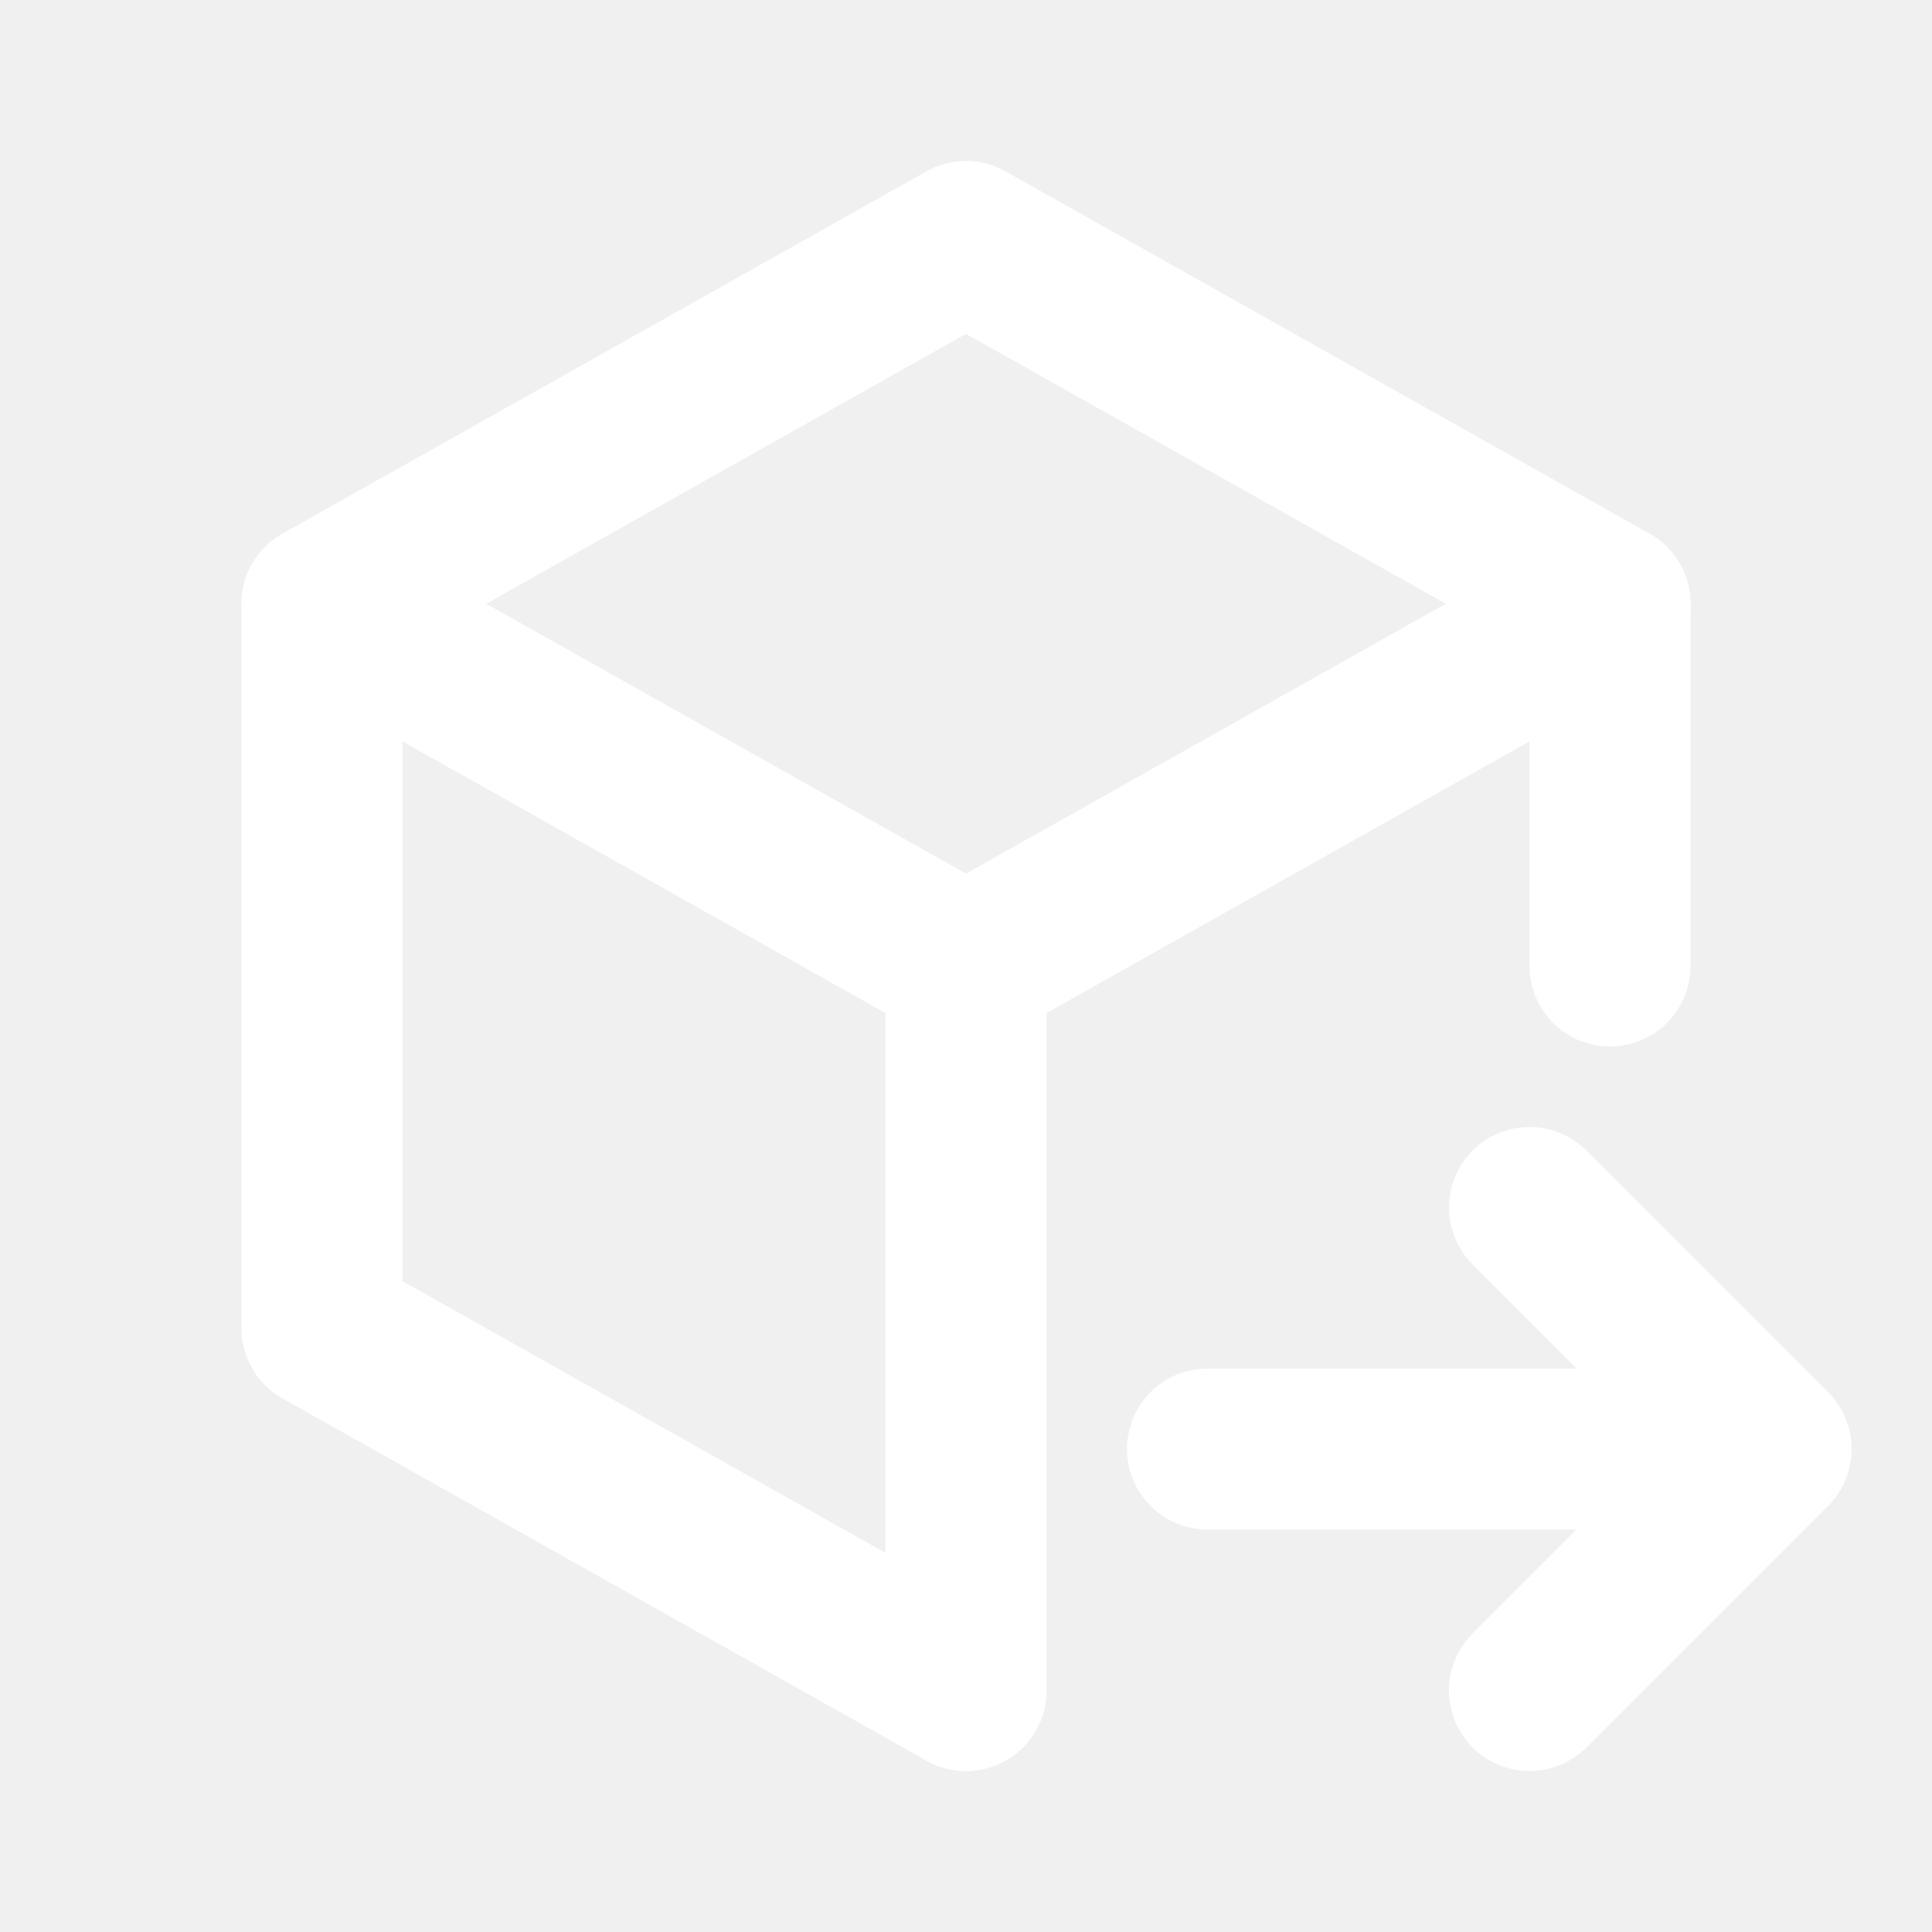
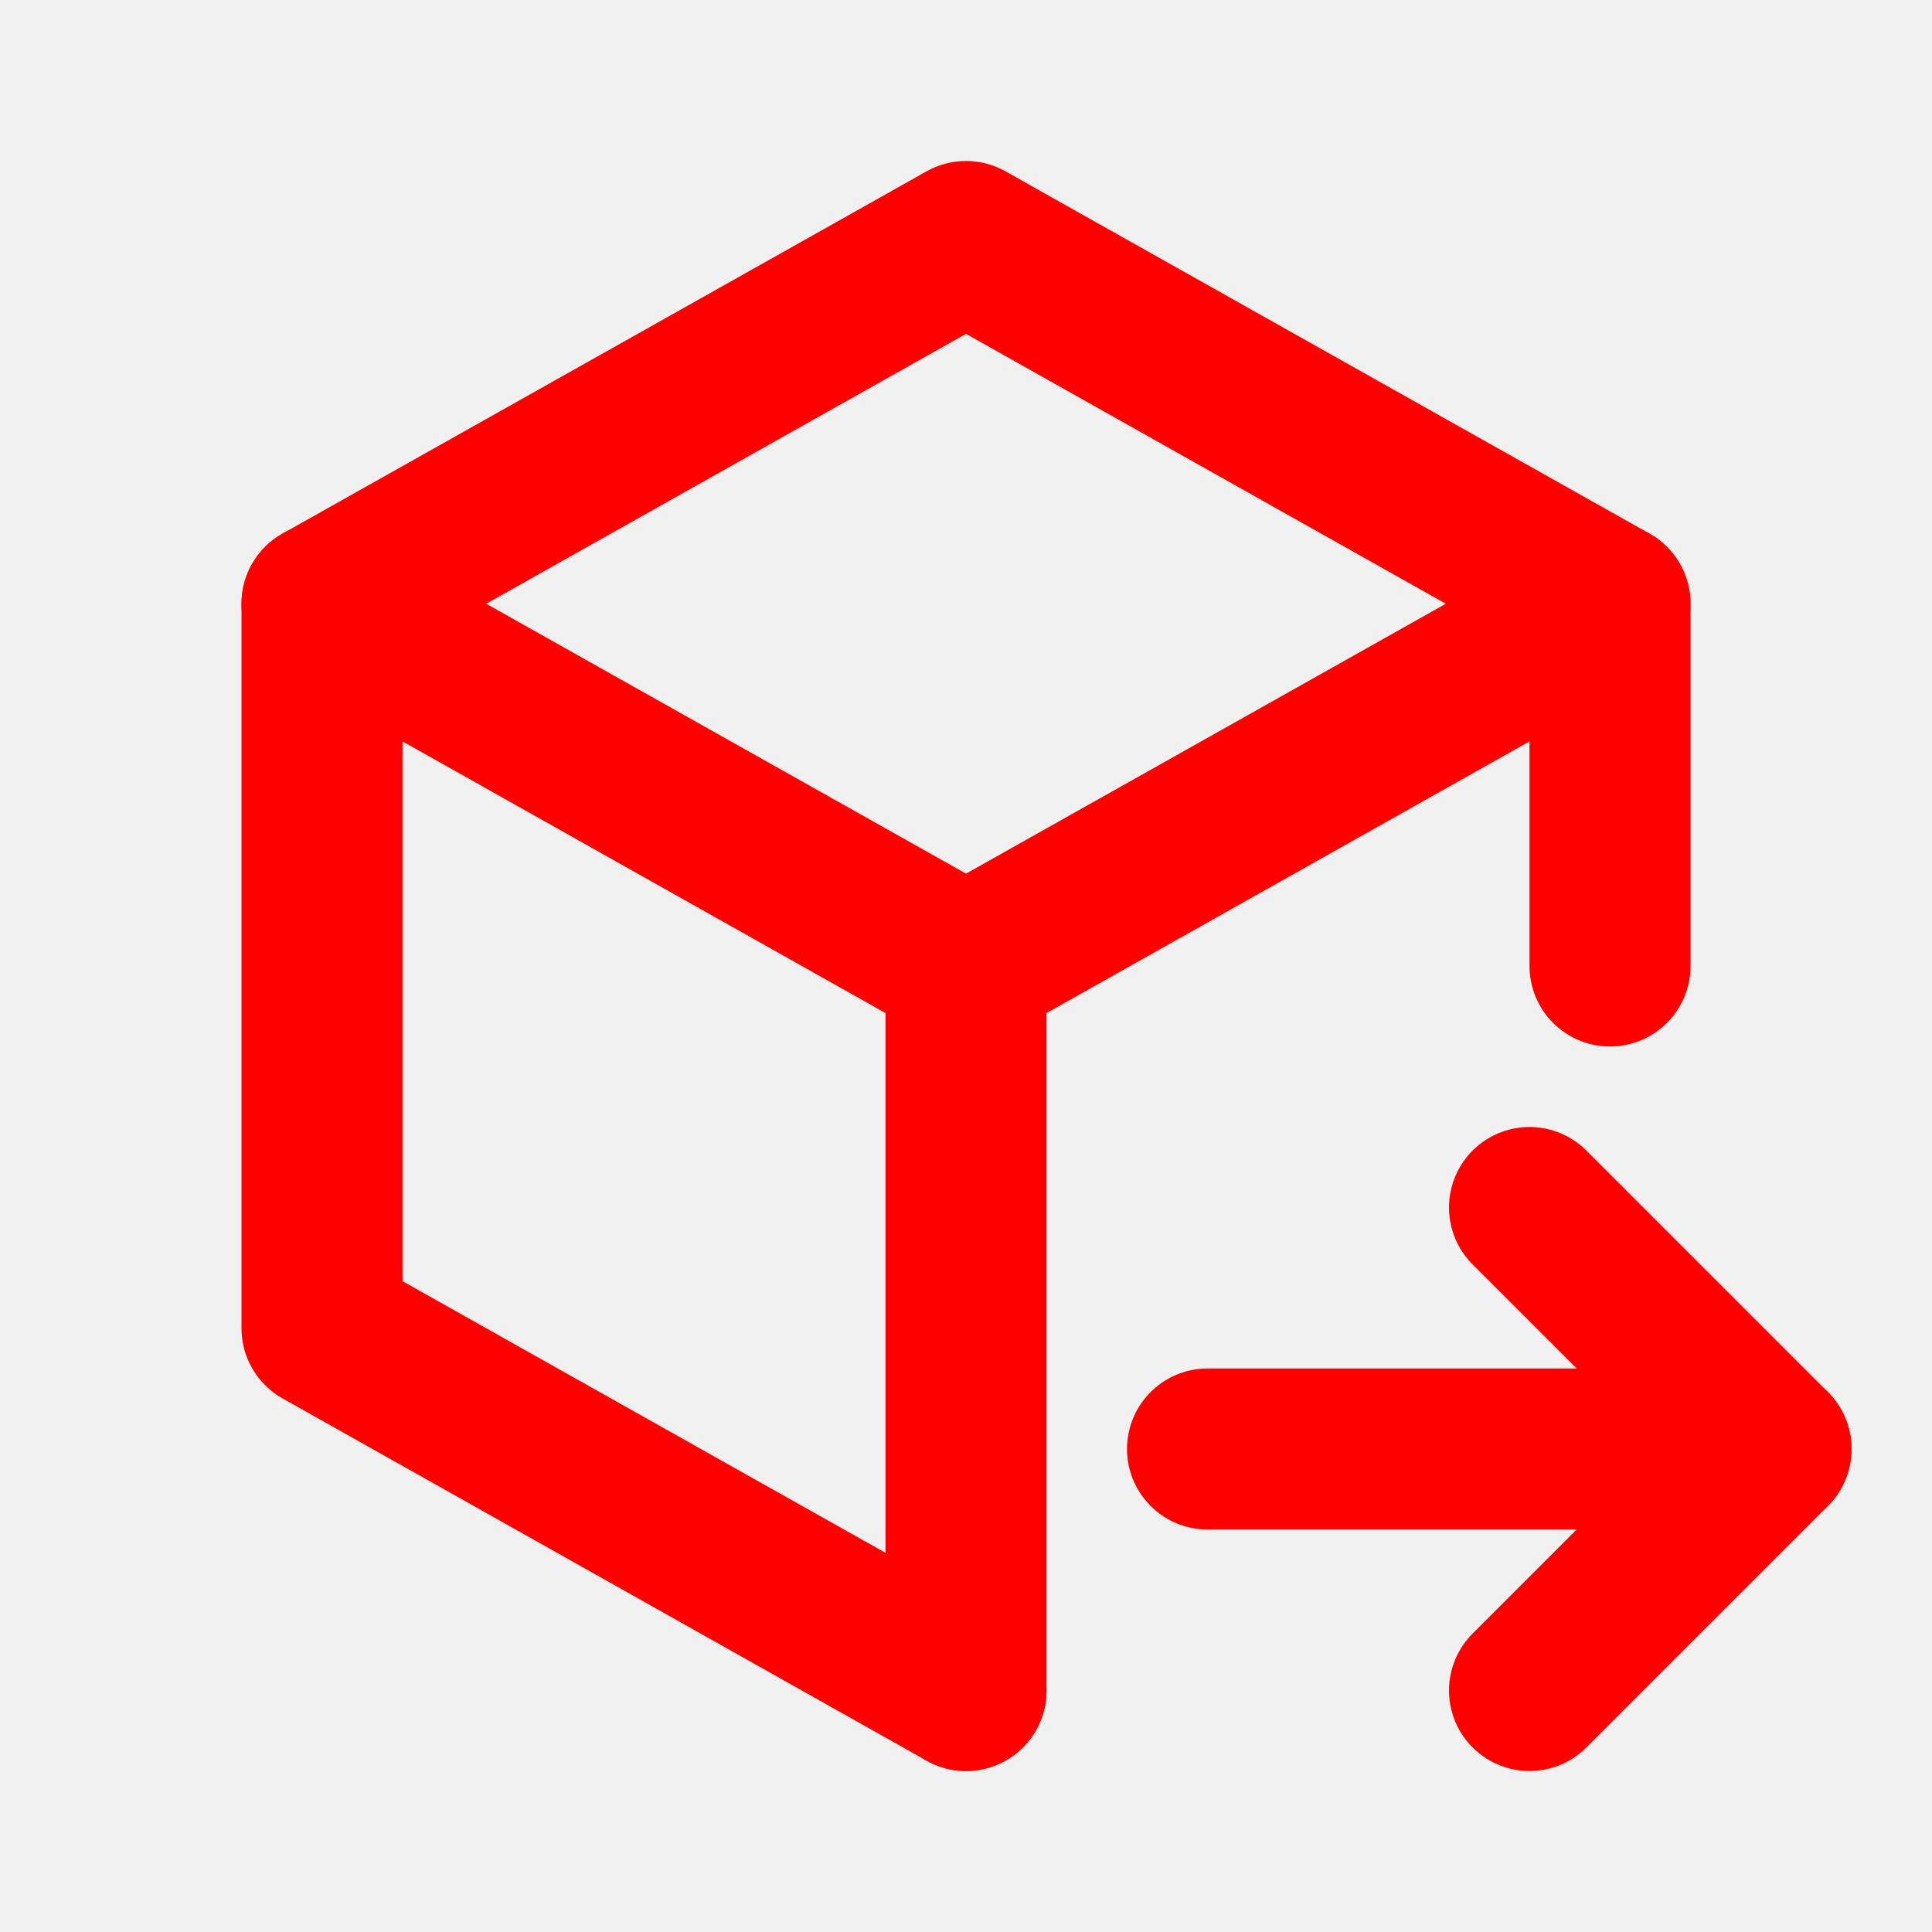
- <svg xmlns="http://www.w3.org/2000/svg" width="24" height="24" viewBox="0 0 24 24" fill="none" stroke="white" stroke-width="2" stroke-linecap="round" stroke-linejoin="round" class="icon icon-tabler icons-tabler-outline icon-tabler-package-export">
+ <svg xmlns="http://www.w3.org/2000/svg" width="24" height="24" viewBox="0 0 24 24" fill="none" stroke="red" stroke-width="2" stroke-linecap="round" stroke-linejoin="round" class="icon icon-tabler icons-tabler-outline icon-tabler-package-export">
  <path stroke="none" d="M0 0h24v24H0z" fill="none" />
  <path d="M12 21l-8 -4.5v-9l8 -4.5l8 4.5v4.5" />
  <path d="M12 12l8 -4.5" />
  <path d="M12 12v9" />
  <path d="M12 12l-8 -4.5" />
  <path d="M15 18h7" />
  <path d="M19 15l3 3l-3 3" />
</svg>
